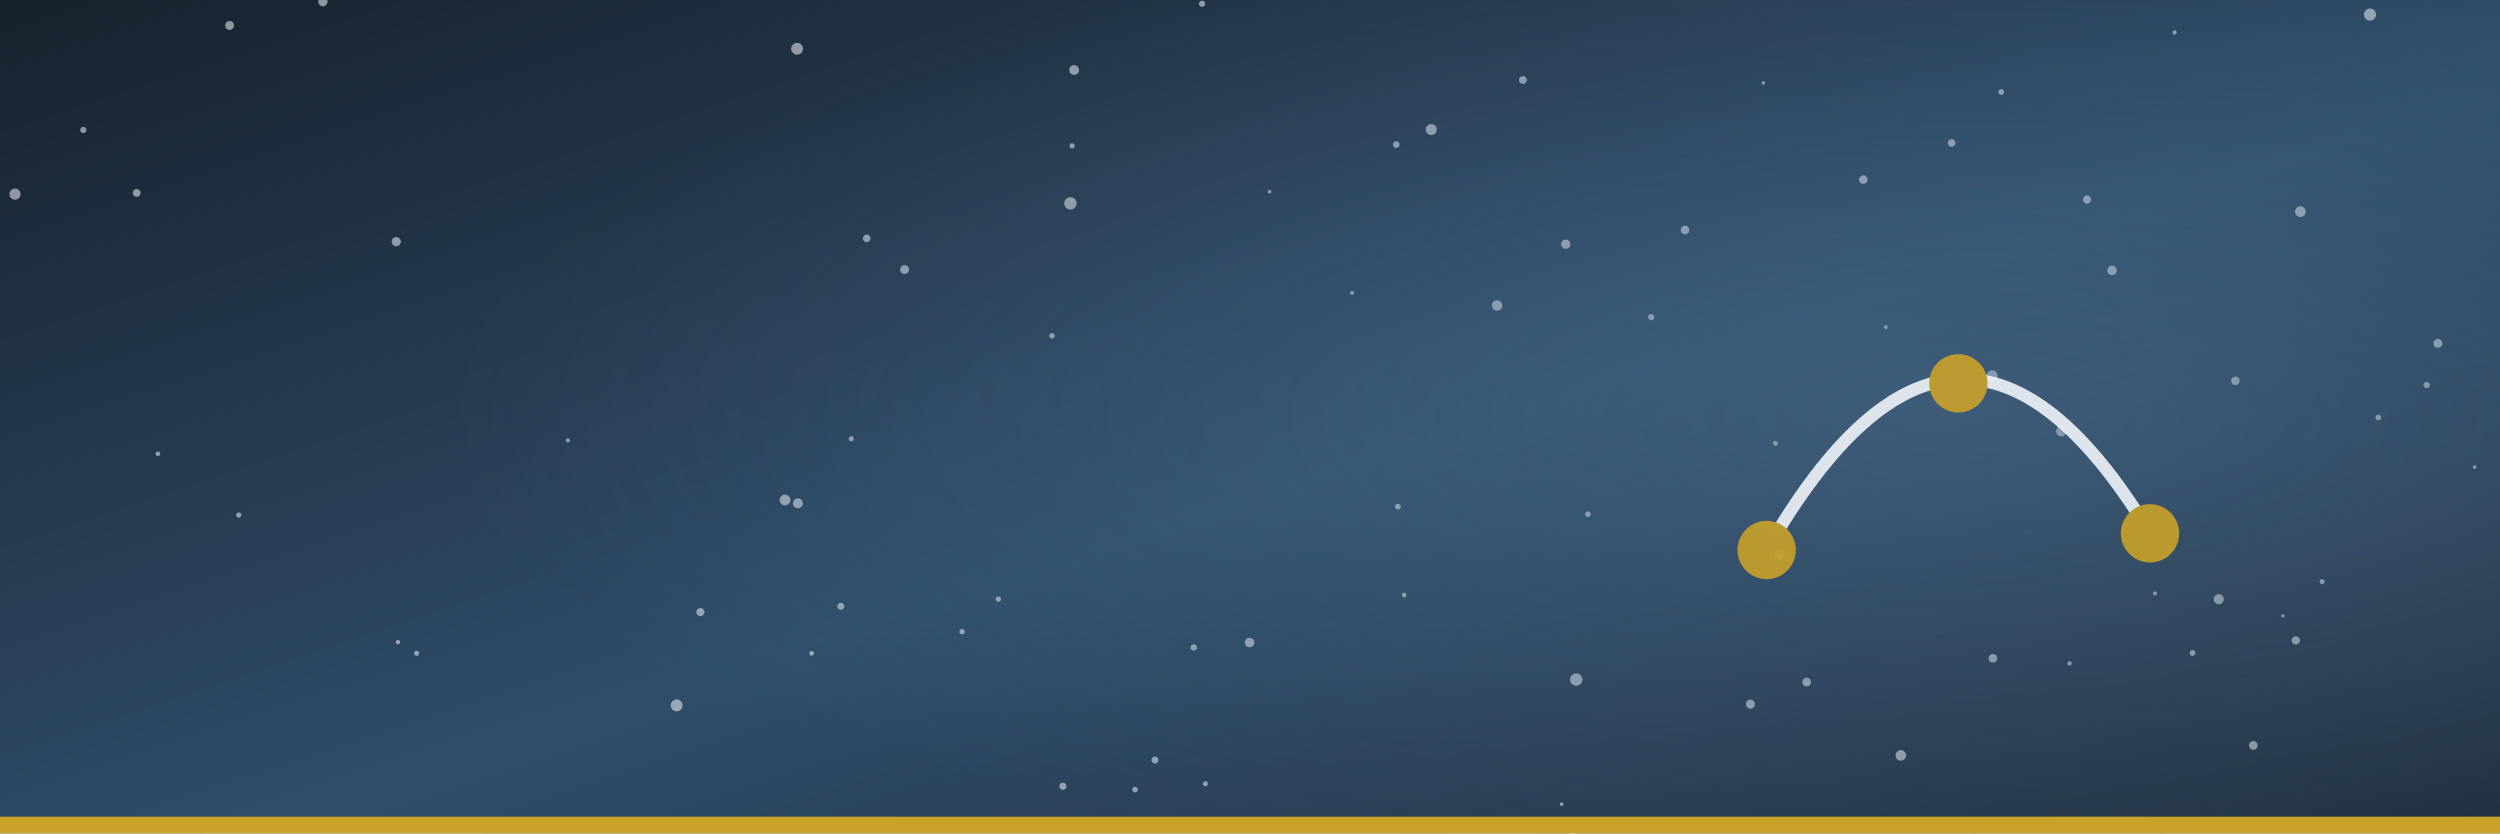
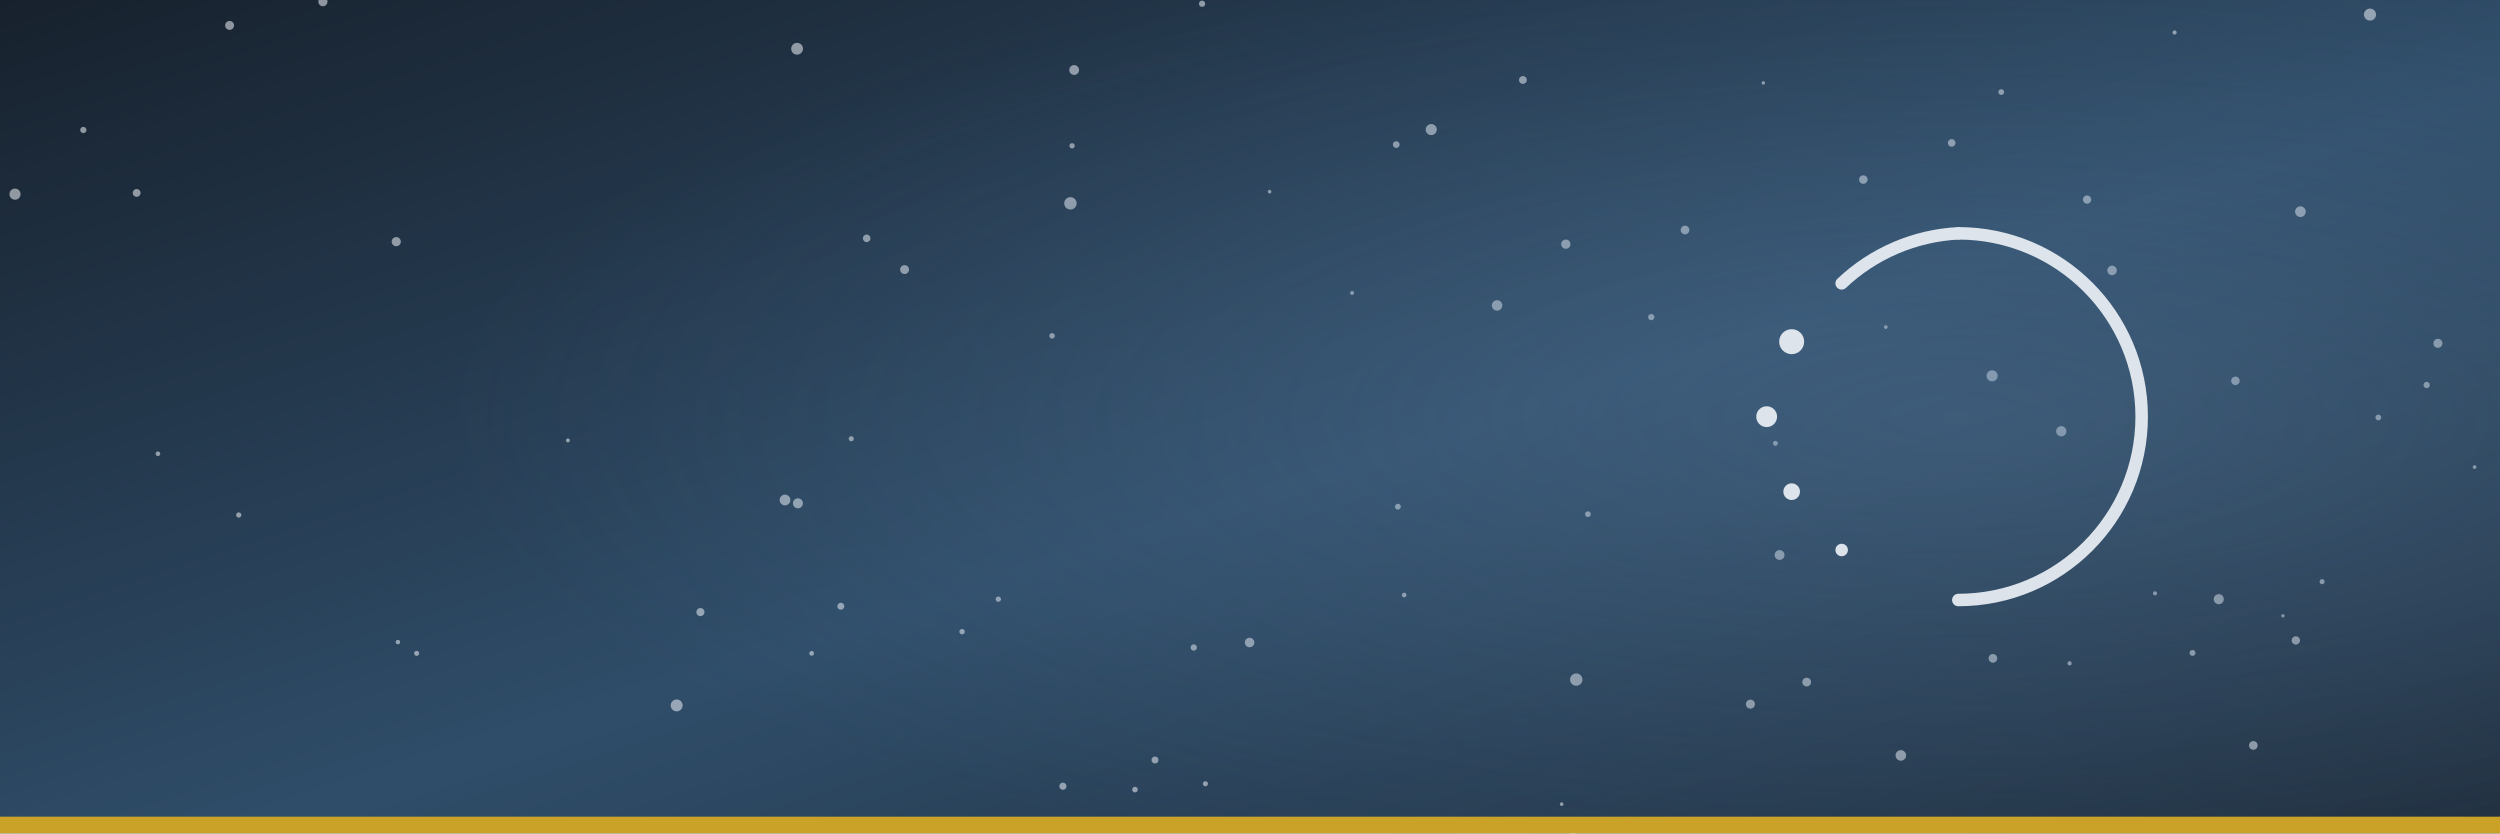
<svg xmlns="http://www.w3.org/2000/svg" viewBox="0 0 600 200" width="600" height="200" role="img">
  <defs>
    <linearGradient id="fundo" x1="0" y1="0" x2="1" y2="1">
      <stop offset="0" stop-color="#17212d" />
      <stop offset="0.55" stop-color="#2f4d69" />
      <stop offset="1" stop-color="#1f2d3c" />
    </linearGradient>
    <radialGradient id="brilho" cx="0.78" cy="0.5" r="0.6">
      <stop offset="0" stop-color="#5e82a6" stop-opacity="0.35" />
      <stop offset="1" stop-color="#5e82a6" stop-opacity="0" />
    </radialGradient>
  </defs>
  <rect width="600" height="200" fill="url(#fundo)" />
  <g fill="#eef3f8" opacity="0.55">
    <circle cx="162.4" cy="169.3" r="1.43" />
    <circle cx="468.4" cy="34.3" r="0.91" />
    <circle cx="95.1" cy="58.0" r="1.10" />
    <circle cx="288.5" cy="0.9" r="0.75" />
    <circle cx="188.4" cy="120.0" r="1.29" />
    <circle cx="204.3" cy="105.3" r="0.62" />
    <circle cx="478.3" cy="158.0" r="1.04" />
    <circle cx="381.1" cy="123.4" r="0.69" />
    <circle cx="568.8" cy="3.5" r="1.45" />
    <circle cx="374.8" cy="193.0" r="0.44" />
    <circle cx="375.8" cy="58.6" r="1.11" />
    <circle cx="552.1" cy="50.8" r="1.28" />
    <circle cx="257.8" cy="16.8" r="1.18" />
    <circle cx="194.8" cy="156.8" r="0.57" />
    <circle cx="136.3" cy="105.7" r="0.48" />
    <circle cx="378.3" cy="163.1" r="1.48" />
    <circle cx="57.3" cy="123.6" r="0.63" />
    <circle cx="252.5" cy="80.6" r="0.67" />
    <circle cx="239.6" cy="143.8" r="0.64" />
    <circle cx="32.8" cy="46.3" r="0.94" />
    <circle cx="423.2" cy="19.9" r="0.41" />
    <circle cx="404.4" cy="55.2" r="1.04" />
    <circle cx="257.3" cy="35.0" r="0.64" />
    <circle cx="480.3" cy="22.1" r="0.69" />
    <circle cx="396.3" cy="76.1" r="0.75" />
    <circle cx="20.0" cy="31.2" r="0.75" />
    <circle cx="191.5" cy="120.8" r="1.20" />
    <circle cx="377.4" cy="199.1" r="1.18" />
    <circle cx="255.1" cy="188.7" r="0.86" />
    <circle cx="570.8" cy="100.2" r="0.69" />
    <circle cx="343.5" cy="31.1" r="1.33" />
    <circle cx="77.5" cy="0.4" r="1.10" />
    <circle cx="540.8" cy="178.9" r="1.04" />
    <circle cx="201.8" cy="145.5" r="0.84" />
    <circle cx="95.5" cy="154.1" r="0.54" />
    <circle cx="289.3" cy="188.1" r="0.61" />
    <circle cx="426.1" cy="106.4" r="0.59" />
    <circle cx="324.5" cy="70.3" r="0.47" />
    <circle cx="494.7" cy="103.5" r="1.23" />
    <circle cx="37.9" cy="108.9" r="0.56" />
    <circle cx="551.0" cy="153.7" r="1.00" />
    <circle cx="337.0" cy="142.8" r="0.56" />
    <circle cx="526.2" cy="156.7" r="0.71" />
    <circle cx="593.9" cy="112.1" r="0.45" />
    <circle cx="304.7" cy="46.0" r="0.44" />
    <circle cx="217.1" cy="64.7" r="1.07" />
    <circle cx="277.2" cy="182.4" r="0.84" />
    <circle cx="191.3" cy="11.7" r="1.42" />
    <circle cx="299.9" cy="154.2" r="1.14" />
    <circle cx="208.0" cy="57.2" r="0.91" />
    <circle cx="500.9" cy="47.9" r="0.99" />
    <circle cx="55.1" cy="6.1" r="1.07" />
    <circle cx="335.5" cy="121.6" r="0.70" />
    <circle cx="335.1" cy="34.7" r="0.81" />
    <circle cx="456.2" cy="181.3" r="1.27" />
    <circle cx="532.5" cy="143.8" r="1.21" />
    <circle cx="256.9" cy="48.8" r="1.49" />
    <circle cx="536.5" cy="91.4" r="1.02" />
    <circle cx="365.5" cy="19.2" r="0.94" />
    <circle cx="286.5" cy="155.4" r="0.76" />
    <circle cx="506.9" cy="64.9" r="1.14" />
    <circle cx="582.4" cy="92.4" r="0.76" />
    <circle cx="3.6" cy="46.6" r="1.34" />
    <circle cx="359.3" cy="73.3" r="1.26" />
    <circle cx="521.9" cy="7.8" r="0.50" />
    <circle cx="100.0" cy="156.8" r="0.61" />
    <circle cx="557.3" cy="139.6" r="0.61" />
    <circle cx="547.9" cy="147.8" r="0.40" />
    <circle cx="517.2" cy="142.4" r="0.49" />
    <circle cx="420.1" cy="169.0" r="1.08" />
    <circle cx="230.9" cy="151.6" r="0.65" />
    <circle cx="585.1" cy="82.4" r="1.08" />
    <circle cx="272.4" cy="189.5" r="0.68" />
    <circle cx="496.7" cy="159.2" r="0.51" />
    <circle cx="427.1" cy="133.2" r="1.18" />
    <circle cx="433.6" cy="163.7" r="1.05" />
    <circle cx="168.1" cy="146.9" r="0.97" />
    <circle cx="447.2" cy="43.1" r="1.02" />
    <circle cx="452.6" cy="78.5" r="0.45" />
    <circle cx="478.1" cy="90.2" r="1.33" />
  </g>
  <rect width="600" height="200" fill="url(#brilho)" />
  <g fill="none" stroke="#eef3f8" stroke-width="3" stroke-linecap="round" stroke-linejoin="round" opacity="0.9">
-     <path d="M424 132 Q470 52 516 128" />
-     <circle cx="424" cy="132" r="7" fill="#c9a227" stroke="none" />
-     <circle cx="470" cy="92" r="7" fill="#c9a227" stroke="none" />
-     <circle cx="516" cy="128" r="7" fill="#c9a227" stroke="none" />
+     <path d="M470 56 A44 44 0 0 1 470 144" />
+     <path d="M470 56 A44 44 0 0 0 442 68" />
+     <circle cx="430" cy="82" r="3" fill="#eef3f8" stroke="none" />
+     <circle cx="424" cy="100" r="2.5" fill="#eef3f8" stroke="none" />
+     <circle cx="430" cy="118" r="2" fill="#eef3f8" stroke="none" />
+     <circle cx="442" cy="132" r="1.5" fill="#eef3f8" stroke="none" />
  </g>
  <rect x="0" y="196" width="600" height="4" fill="#c9a227" />
</svg>
